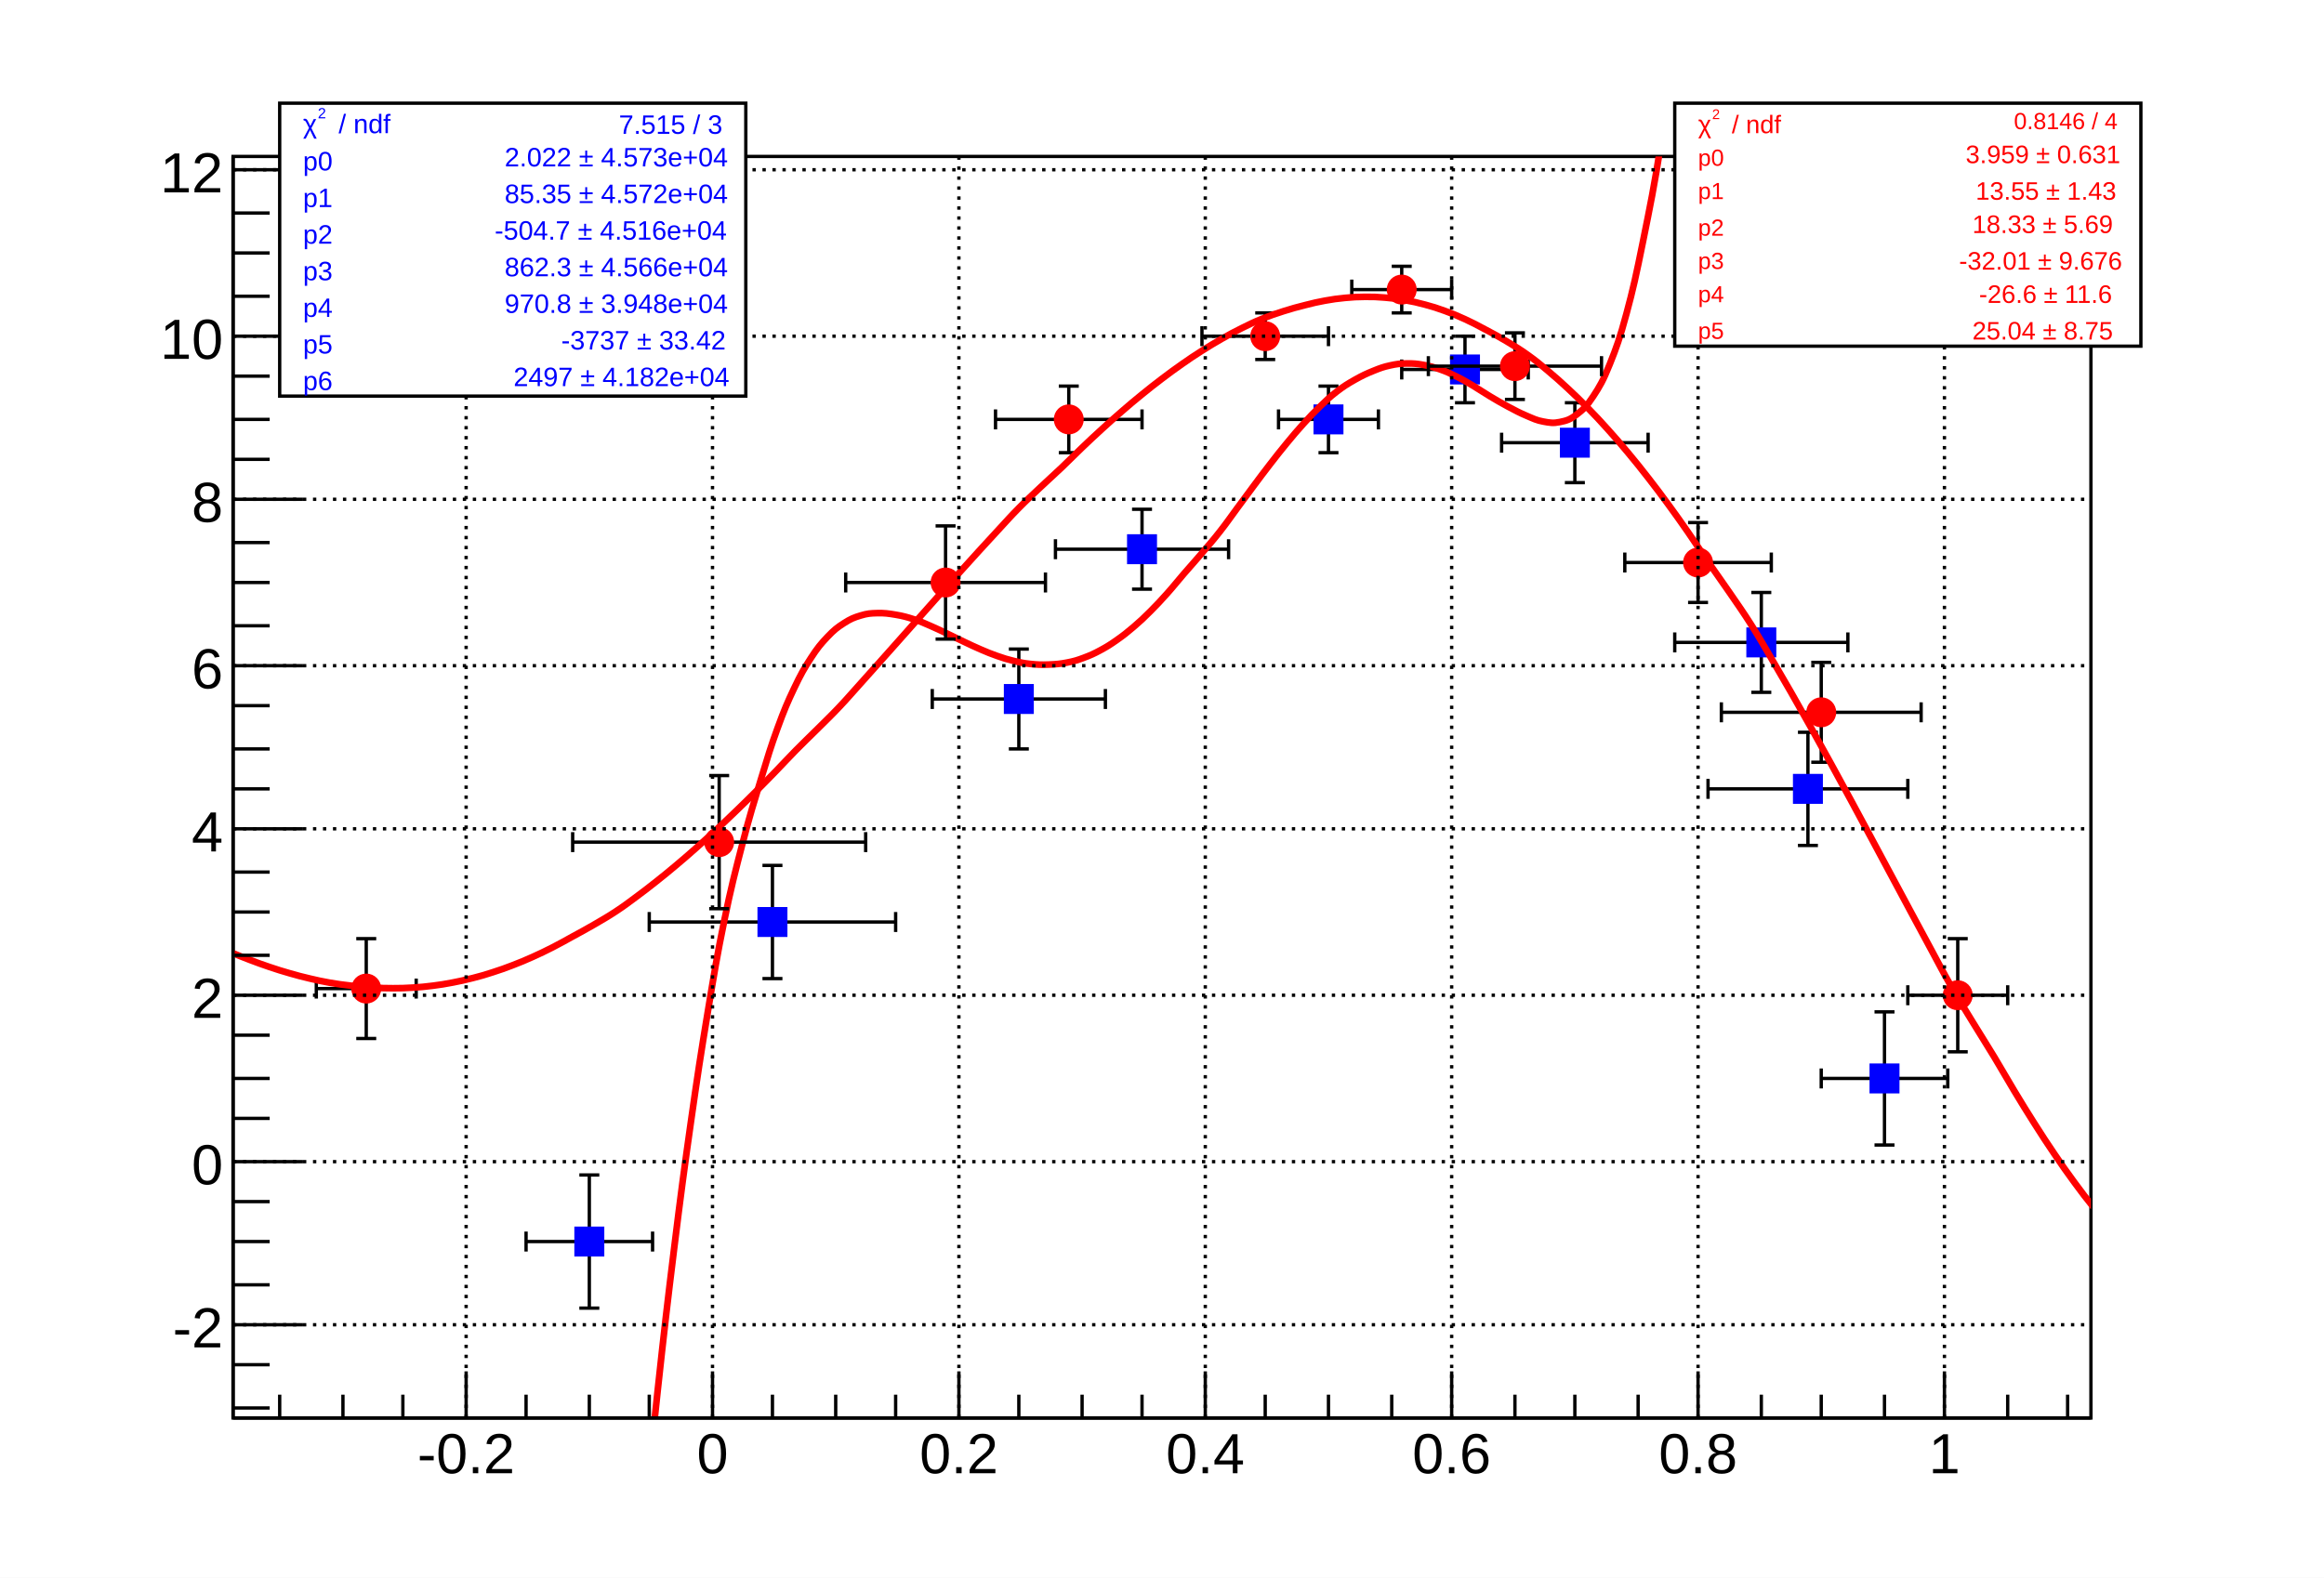
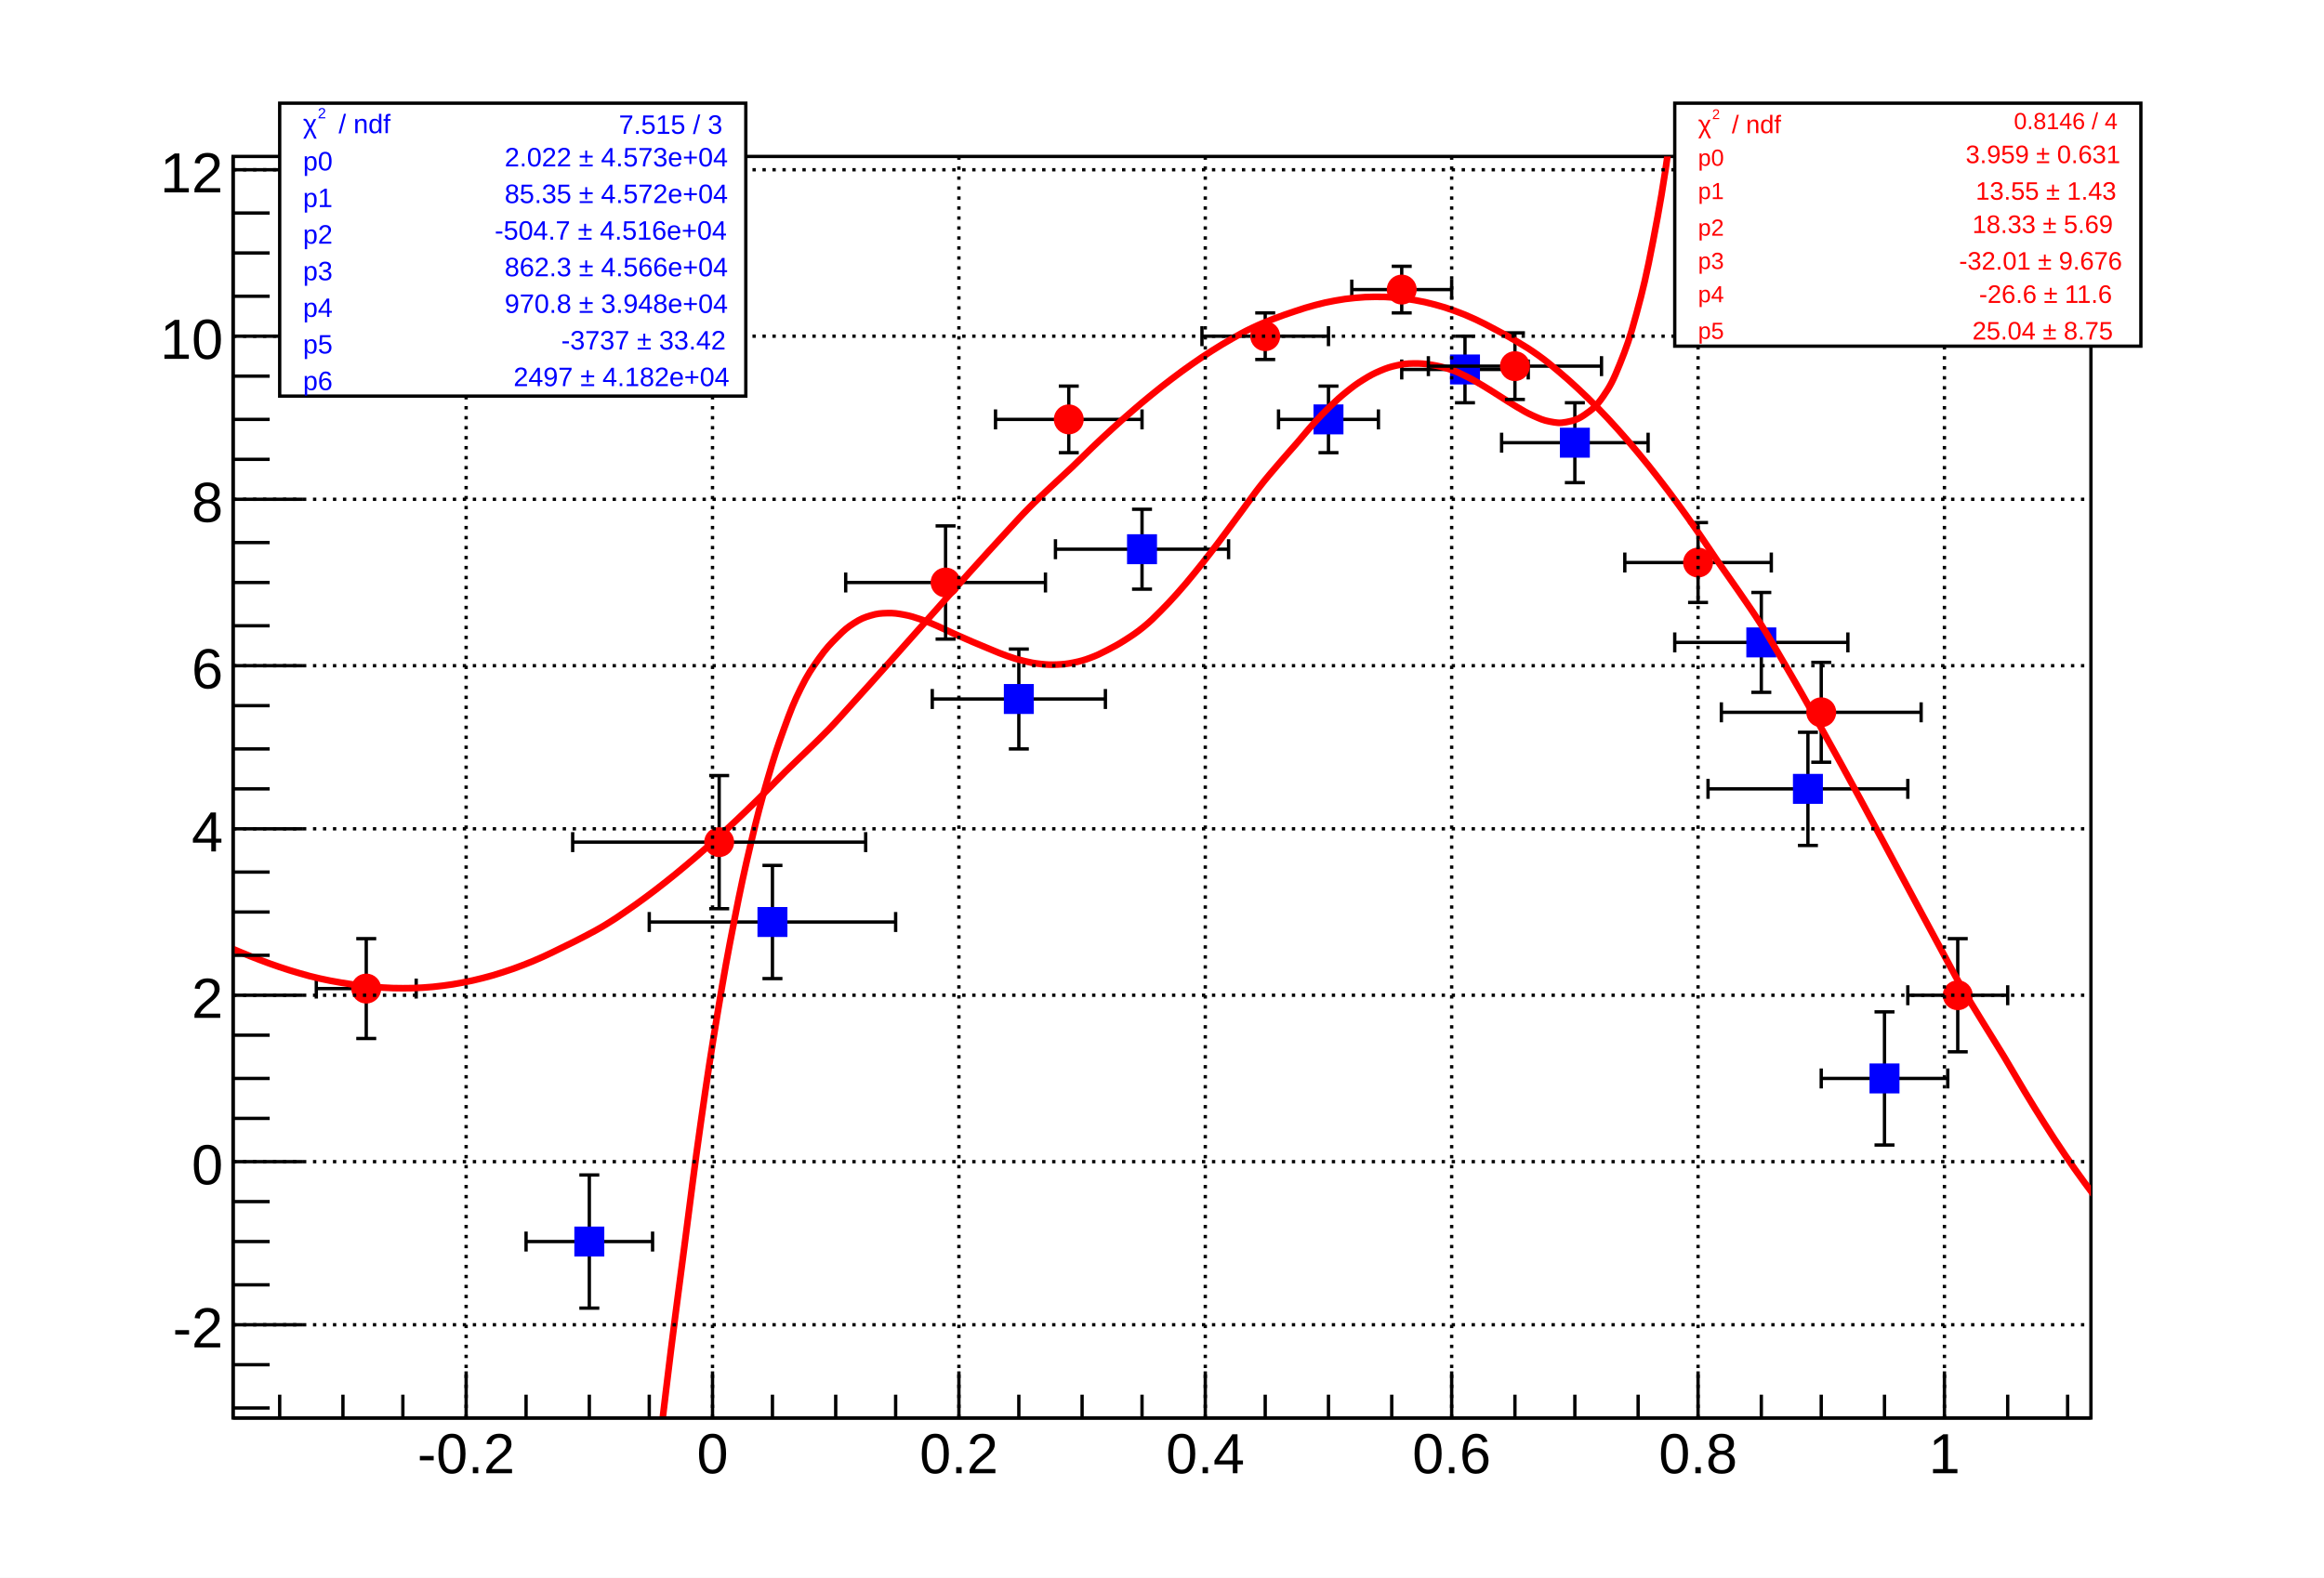
<svg xmlns="http://www.w3.org/2000/svg" viewBox="0 0 698 474" preserveAspectRatio="none" width="698" height="474">
  <path d="M0,0H698V474H0Z" style="fill: white;" />
  <g>
    <g transform="translate(70,47)">
      <path d="M0,0H558V379H0Z" style="fill: white; stroke: black; stroke-width: 1;" />
      <svg x="0" y="0" overflow="hidden" width="558" height="379" viewBox="0 0 558 379">
        <g>
          <g transform="translate(107,326)">
            <path style="stroke: black; stroke-width: 1; fill: none;" d="M0,0H-19m0,3v-6M0,0H19m0,3v-6M0,0V20m3,0h-6M0,0V-20m3,0h-6" />
          </g>
          <g transform="translate(162,230)">
            <path style="stroke: black; stroke-width: 1; fill: none;" d="M0,0H-37m0,3v-6M0,0H37m0,3v-6M0,0V17m3,0h-6M0,0V-17m3,0h-6" />
          </g>
          <g transform="translate(236,163)">
            <path style="stroke: black; stroke-width: 1; fill: none;" d="M0,0H-26m0,3v-6M0,0H26m0,3v-6M0,0V15m3,0h-6M0,0V-15m3,0h-6" />
          </g>
          <g transform="translate(273,118)">
            <path style="stroke: black; stroke-width: 1; fill: none;" d="M0,0H-26m0,3v-6M0,0H26m0,3v-6M0,0V12m3,0h-6M0,0V-12m3,0h-6" />
          </g>
          <g transform="translate(329,79)">
            <path style="stroke: black; stroke-width: 1; fill: none;" d="M0,0H-15m0,3v-6M0,0H15m0,3v-6M0,0V10m3,0h-6M0,0V-10m3,0h-6" />
          </g>
          <g transform="translate(370,64)">
            <path style="stroke: black; stroke-width: 1; fill: none;" d="M0,0H-19m0,3v-6M0,0H19m0,3v-6M0,0V10m3,0h-6M0,0V-10m3,0h-6" />
          </g>
          <g transform="translate(403,86)">
            <path style="stroke: black; stroke-width: 1; fill: none;" d="M0,0H-22m0,3v-6M0,0H22m0,3v-6M0,0V12m3,0h-6M0,0V-12m3,0h-6" />
          </g>
          <g transform="translate(459,146)">
            <path style="stroke: black; stroke-width: 1; fill: none;" d="M0,0H-26m0,3v-6M0,0H26m0,3v-6M0,0V15m3,0h-6M0,0V-15m3,0h-6" />
          </g>
          <g transform="translate(473,190)">
            <path style="stroke: black; stroke-width: 1; fill: none;" d="M0,0H-30m0,3v-6M0,0H30m0,3v-6M0,0V17m3,0h-6M0,0V-17m3,0h-6" />
          </g>
          <g transform="translate(496,277)">
            <path style="stroke: black; stroke-width: 1; fill: none;" d="M0,0H-19m0,3v-6M0,0H19m0,3v-6M0,0V20m3,0h-6M0,0V-20m3,0h-6" />
          </g>
          <path d="M103,322v8h8v-8zM158,226v8h8v-8zM232,159v8h8v-8zM269,114v8h8v-8zM325,75v8h8v-8zM366,60v8h8v-8zM399,82v8h8v-8zM455,142v8h8v-8zM469,186v8h8v-8zM492,273v8h8v-8z" style="stroke: blue; fill: blue;" />
        </g>
        <g>
-           <path d="M45.5,1825.49C46.5,1801.49,48.5,1753.41,50.5,1705.49S53.4,1633.42,55.5,1585.91S58.8,1514.59,61,1467.93S64.4,1398.02,66.5,1352.58S69.5,1284.63,71.5,1240.75S74.5,1175.22,76.5,1133.16S79.5,1070.45,81.5,1030.42S84.5,970.83,86.5,933.01S89.5,876.79,91.5,841.31S94.5,788.64,96.5,755.58S99.4,706.59,101.5,676.01S104.8,630.76,107,602.67S110.4,561.19,112.5,535.59S115.5,497.85,117.5,474.72S120.5,440.66,122.5,419.92S125.5,389.45,127.5,371.04S130.5,344.04,132.5,327.85S135.5,304.18,137.5,290.11S140.5,269.58,142.5,257.5S145.4,239.94,147.5,229.72S150.8,214.92,153,206.43S156.4,194.18,158.5,187.26S161.5,177.34,163.5,171.85S166.5,164.02,168.5,159.81S171.5,153.86,173.5,150.77S176.5,146.47,178.5,144.36S181.5,141.48,183.5,140.2S186.5,138.52,188.5,137.92S191.4,137.25,193.5,137.2S196.8,137.31,199,137.68S202.4,138.39,204.5,139.06S207.5,140.19,209.5,141.05S212.5,142.42,214.5,143.37S217.5,144.85,219.5,145.79S222.5,147.23,224.5,148.09S227.5,149.37,229.5,150.07S232.5,151.09,234.5,151.57S237.4,152.25,239.5,152.47S242.8,152.74,245,152.65S248.4,152.46,250.5,152.05S253.5,151.37,255.5,150.62S258.5,149.43,260.5,148.35S263.5,146.64,265.5,145.23S268.5,143.03,270.5,141.32S273.5,138.66,275.5,136.66S278.5,133.58,280.5,131.35S283.4,127.91,285.5,125.47S288.8,121.75,291,119.17S294.4,115.23,296.5,112.55S299.5,108.49,301.5,105.79S304.5,101.7,306.5,99.02S309.5,94.99,311.5,92.41S314.5,88.54,316.5,86.12S319.5,82.5,321.5,80.29S324.5,77.02,326.5,75.09S329.4,72.25,331.5,70.64S334.8,68.29,337,67.05S340.4,65.26,342.5,64.41S345.5,63.23,347.5,62.79S350.5,62.23,352.5,62.2S355.5,62.26,357.5,62.62S360.5,63.27,362.5,63.97S365.5,65.15,367.5,66.14S370.5,67.74,372.5,68.93S375.4,70.81,377.5,72.06S380.8,74.03,383,75.2S386.4,77.02,388.5,77.91S391.5,79.28,393.5,79.65S396.5,80.21,398.5,79.79S401.5,79.11,403.5,77.57S406.5,75.14,408.5,72.1S411.5,67.35,413.5,62.38S416.5,54.64,418.5,47.24S421.4,35.76,423.5,25.36S426.8,9.27,429,-4.74S432.4,-26.39,434.5,-44.73S437.5,-73.01,439.5,-96.46S442.5,-132.56,444.5,-161.98S447.5,-207.21,449.5,-243.55S452.5,-299.37,454.5,-343.68S457.5,-411.67,459.5,-465.09S462.5,-546.99,464.5,-610.77S467.4,-708.47,469.5,-783.95S472.8,-899.52,475,-988.18S478.4,-1123.83,480.5,-1227.25S483.5,-1385.4,485.5,-1505.31S488.5,-1688.55,490.5,-1826.78S493.5,-2037.92,495.5,-2196.46S498.5,-2438.5,500.5,-2619.47S503.5,-2895.63,505.5,-3101.31S508.5,-3415.04,510.5,-3647.85S513.4,-4002.84,515.5,-4265.39S518.8,-4665.55,521,-4960.6S524.4,-5410.13,526.5,-5740.61S529.5,-6243.95,531.5,-6612.99S534.5,-7174.87,536.5,-7585.77S539.5,-8211.21,541.5,-8667.48S544.5,-9361.78,546.5,-9867.14S549.5,-10635.91,551.5,-11194.27S555.55,-12366.03,556.5,-12658.97" style="fill: none; stroke: red; stroke-width: 2;" />
+           <path d="M48.5,1825.49C49.5,1801.49,51.5,1753.41,53.5,1705.49S56.5,1633.42,58.5,1585.91S61.5,1514.59,63.5,1467.93S66.5,1398.02,68.5,1352.58S71.5,1284.63,73.5,1240.75S76.4,1175.22,78.5,1133.16S81.8,1070.45,84,1030.42S87.4,970.83,89.5,933.01S92.5,876.79,94.5,841.31S97.5,788.64,99.5,755.58S102.5,706.59,104.5,676.01S107.5,630.76,109.5,602.67S112.5,561.19,114.5,535.59S117.5,497.85,119.5,474.72S122.4,440.66,124.5,419.92S127.8,389.45,130,371.04S133.4,344.04,135.5,327.85S138.5,304.18,140.5,290.11S143.5,269.58,145.5,257.5S148.5,239.94,150.5,229.72S153.5,214.92,155.5,206.43S158.5,194.18,160.5,187.26S163.5,177.34,165.5,171.85S168.4,164.02,170.5,159.81S173.8,153.86,176,150.77S179.4,146.47,181.5,144.36S184.5,141.48,186.5,140.2S189.5,138.52,191.5,137.92S194.5,137.25,196.5,137.2S199.5,137.31,201.5,137.68S204.5,138.39,206.5,139.06S209.5,140.19,211.5,141.05S214.4,142.42,216.5,143.37S219.8,144.85,222,145.79S225.4,147.23,227.5,148.09S230.5,149.37,232.5,150.07S235.5,151.09,237.5,151.57S240.5,152.25,242.5,152.47S245.5,152.74,247.5,152.65S250.5,152.46,252.5,152.05S255.5,151.37,257.5,150.62S260.4,149.43,262.5,148.35S265.8,146.64,268,145.23S271.4,143.03,273.5,141.32S276.5,138.66,278.5,136.66S281.5,133.58,283.5,131.35S286.5,127.91,288.5,125.47S291.5,121.75,293.5,119.17S296.5,115.23,298.5,112.55S301.5,108.49,303.5,105.79S306.4,101.7,308.5,99.02S311.8,94.99,314,92.41S317.4,88.54,319.5,86.12S322.5,82.5,324.5,80.29S327.5,77.02,329.5,75.09S332.5,72.25,334.5,70.64S337.5,68.29,339.5,67.05S342.5,65.26,344.5,64.41S347.5,63.23,349.5,62.79S352.4,62.23,354.5,62.2S357.8,62.26,360,62.62S363.4,63.27,365.5,63.97S368.5,65.15,370.5,66.14S373.5,67.74,375.5,68.93S378.5,70.81,380.5,72.06S383.5,74.03,385.5,75.2S388.5,77.02,390.5,77.91S393.5,79.28,395.5,79.65S398.4,80.21,400.5,79.79S403.8,79.11,406,77.57S409.4,75.14,411.5,72.1S414.5,67.35,416.5,62.38S419.5,54.64,421.5,47.24S424.5,35.76,426.5,25.36S429.5,9.27,431.5,-4.74S434.5,-26.39,436.5,-44.73S439.5,-73.01,441.5,-96.46S444.4,-132.56,446.5,-161.98S449.8,-207.21,452,-243.55S455.4,-299.37,457.5,-343.68S460.5,-411.67,462.5,-465.09S465.5,-546.99,467.5,-610.77S470.5,-708.47,472.5,-783.95S475.5,-899.52,477.5,-988.18S480.5,-1123.83,482.5,-1227.25S485.5,-1385.4,487.5,-1505.31S490.5,-1688.55,492.5,-1826.78S495.4,-2037.92,497.5,-2196.46S500.8,-2438.5,503,-2619.47S506.4,-2895.63,508.5,-3101.31S511.5,-3415.04,513.5,-3647.85S516.5,-4002.84,518.5,-4265.39S521.5,-4665.55,523.5,-4960.6S526.5,-5410.13,528.5,-5740.61S531.5,-6243.95,533.5,-6612.99S536.5,-7174.87,538.5,-7585.77S541.4,-8211.21,543.5,-8667.48S546.8,-9361.78,549,-9867.14S553.46,-10928.85,554.5,-11194.27" style="fill: none; stroke: red; stroke-width: 2;" />
        </g>
        <g>
          <g transform="translate(40,250)">
            <path style="stroke: black; stroke-width: 1; fill: none;" d="M0,0H-15m0,3v-6M0,0H15m0,3v-6M0,0V15m3,0h-6M0,0V-15m3,0h-6" />
          </g>
          <g transform="translate(146,206)">
            <path style="stroke: black; stroke-width: 1; fill: none;" d="M0,0H-44m0,3v-6M0,0H44m0,3v-6M0,0V20m3,0h-6M0,0V-20m3,0h-6" />
          </g>
          <g transform="translate(214,128)">
            <path style="stroke: black; stroke-width: 1; fill: none;" d="M0,0H-30m0,3v-6M0,0H30m0,3v-6M0,0V17m3,0h-6M0,0V-17m3,0h-6" />
          </g>
          <g transform="translate(251,79)">
            <path style="stroke: black; stroke-width: 1; fill: none;" d="M0,0H-22m0,3v-6M0,0H22m0,3v-6M0,0V10m3,0h-6M0,0V-10m3,0h-6" />
          </g>
          <g transform="translate(310,54)">
            <path style="stroke: black; stroke-width: 1; fill: none;" d="M0,0H-19m0,3v-6M0,0H19m0,3v-6M0,0V7m3,0h-6M0,0V-7m3,0h-6" />
          </g>
          <g transform="translate(351,40)">
            <path style="stroke: black; stroke-width: 1; fill: none;" d="M0,0H-15m0,3v-6M0,0H15m0,3v-6M0,0V7m3,0h-6M0,0V-7m3,0h-6" />
          </g>
          <g transform="translate(385,63)">
            <path style="stroke: black; stroke-width: 1; fill: none;" d="M0,0H-26m0,3v-6M0,0H26m0,3v-6M0,0V10m3,0h-6M0,0V-10m3,0h-6" />
          </g>
          <g transform="translate(440,122)">
            <path style="stroke: black; stroke-width: 1; fill: none;" d="M0,0H-22m0,3v-6M0,0H22m0,3v-6M0,0V12m3,0h-6M0,0V-12m3,0h-6" />
          </g>
          <g transform="translate(477,167)">
            <path style="stroke: black; stroke-width: 1; fill: none;" d="M0,0H-30m0,3v-6M0,0H30m0,3v-6M0,0V15m3,0h-6M0,0V-15m3,0h-6" />
          </g>
          <g transform="translate(518,252)">
            <path style="stroke: black; stroke-width: 1; fill: none;" d="M0,0H-15m0,3v-6M0,0H15m0,3v-6M0,0V17m3,0h-6M0,0V-17m3,0h-6" />
          </g>
          <path d="M36,250a4,4,0,1,0,8,0a4,4,0,1,0,-8,0zM142,206a4,4,0,1,0,8,0a4,4,0,1,0,-8,0zM210,128a4,4,0,1,0,8,0a4,4,0,1,0,-8,0zM247,79a4,4,0,1,0,8,0a4,4,0,1,0,-8,0zM306,54a4,4,0,1,0,8,0a4,4,0,1,0,-8,0zM347,40a4,4,0,1,0,8,0a4,4,0,1,0,-8,0zM381,63a4,4,0,1,0,8,0a4,4,0,1,0,-8,0zM436,122a4,4,0,1,0,8,0a4,4,0,1,0,-8,0zM473,167a4,4,0,1,0,8,0a4,4,0,1,0,-8,0zM514,252a4,4,0,1,0,8,0a4,4,0,1,0,-8,0z" style="stroke: red; fill: red;" />
        </g>
        <g>
-           <path d="M-25,227.51C-23.8,228.13,-21.4,229.38,-19,230.58S-15.4,232.39,-13,233.54S-9.4,235.26,-7,236.35S-3.4,237.97,-1,238.97S2.6,240.46,5,241.37S8.6,242.72,11,243.53S14.6,244.71,17,245.4S20.6,246.41,23,246.97S26.5,247.79,29,248.23S32.9,248.84,35.5,249.14S39.5,249.55,42,249.7S45.6,249.89,48,249.89S51.6,249.86,54,249.71S57.6,249.44,60,249.14S63.6,248.64,66,248.18S69.6,247.45,72,246.84S75.6,245.88,78,245.1S81.6,243.91,84,242.98S87.6,241.56,90,240.48S93.6,238.82,96,237.6S99.5,235.72,102,234.35S105.9,232.26,108.5,230.74S112.5,228.44,115,226.79S118.6,224.29,121,222.51S124.6,219.81,127,217.91S130.6,215.03,133,213.01S136.6,209.96,139,207.83S142.6,204.61,145,202.39S148.6,199.02,151,196.71S154.6,193.21,157,190.81S160.6,187.18,163,184.71S166.5,180.98,169,178.44S172.9,174.61,175.5,172.02S179.5,168.12,182,165.48S185.6,161.51,188,158.85S191.6,154.83,194,152.14S197.6,148.1,200,145.4S203.6,141.34,206,138.64S209.6,134.58,212,131.89S215.6,127.86,218,125.19S221.6,121.19,224,118.56S227.6,114.62,230,112.03S233.5,108.16,236,105.63S239.9,101.85,242.5,99.38S246.5,95.71,249,93.33S252.6,89.77,255,87.48S258.6,84.06,261,81.87S264.6,78.61,267,76.53S270.6,73.44,273,71.49S276.6,68.59,279,66.77S282.6,64.07,285,62.39S288.6,59.9,291,58.38S294.6,56.13,297,54.76S300.6,52.75,303,51.56S306.5,49.81,309,48.8S312.9,47.32,315.5,46.49S319.5,45.29,322,44.66S325.6,43.75,328,43.32S331.6,42.72,334,42.49S337.6,42.2,340,42.18S343.6,42.21,346,42.41S349.6,42.77,352,43.19S355.6,43.88,358,44.52S361.6,45.55,364,46.42S367.6,47.79,370,48.89S373.5,50.6,376,51.93S379.9,53.98,382.5,55.54S386.5,57.94,389,59.73S392.6,62.47,395,64.49S398.6,67.57,401,69.81S404.6,73.22,407,75.68S410.6,79.43,413,82.1S416.6,86.17,419,89.05S422.6,93.43,425,96.51S428.6,101.19,431,104.47S434.6,109.44,437,112.9S440.5,118.14,443,121.77S446.9,127.27,449.5,131.07S453.5,136.81,456,140.75S459.6,146.7,462,150.78S465.6,156.93,468,161.12S471.6,167.44,474,171.73S477.6,178.2,480,182.57S483.6,189.15,486,193.58S489.6,200.25,492,204.72S495.6,211.44,498,215.92S501.6,222.65,504,227.12S507.6,233.83,510,238.26S513.5,244.91,516,249.27S519.9,255.81,522.5,260.08S526.5,266.47,529,270.61S532.6,276.79,535,280.77S538.6,286.7,541,290.48S544.6,296.11,547,299.65S550.6,304.92,553,308.18S556.6,313.03,559,315.98S562.6,320.34,565,322.93S568.6,326.75,571,328.93S574.6,332.13,577,333.86S581.75,336.94,583,337.6" style="fill: none; stroke: red; stroke-width: 2;" />
+           <path d="M-22,227.51C-20.8,228.13,-18.4,229.38,-16,230.58S-12.4,232.39,-10,233.54S-6.4,235.26,-4,236.35S-0.4,237.97,2,238.97S5.6,240.46,8,241.37S11.6,242.72,14,243.53S17.6,244.71,20,245.4S23.5,246.41,26,246.97S29.9,247.79,32.5,248.23S36.5,248.84,39,249.14S42.6,249.55,45,249.7S48.6,249.89,51,249.89S54.6,249.86,57,249.71S60.6,249.44,63,249.14S66.6,248.64,69,248.18S72.6,247.45,75,246.84S78.6,245.88,81,245.1S84.6,243.91,87,242.98S90.6,241.56,93,240.48S96.5,238.82,99,237.6S102.9,235.72,105.5,234.35S109.5,232.26,112,230.74S115.6,228.44,118,226.79S121.6,224.29,124,222.51S127.6,219.81,130,217.91S133.6,215.03,136,213.01S139.6,209.96,142,207.83S145.6,204.61,148,202.39S151.6,199.02,154,196.71S157.6,193.21,160,190.81S163.5,187.18,166,184.71S169.9,180.98,172.5,178.44S176.5,174.61,179,172.02S182.6,168.12,185,165.48S188.6,161.51,191,158.85S194.6,154.83,197,152.14S200.6,148.1,203,145.4S206.6,141.34,209,138.64S212.6,134.58,215,131.89S218.6,127.86,221,125.19S224.6,121.19,227,118.56S230.6,114.62,233,112.03S236.5,108.16,239,105.63S242.9,101.85,245.5,99.38S249.5,95.71,252,93.33S255.6,89.77,258,87.48S261.6,84.06,264,81.87S267.6,78.61,270,76.53S273.6,73.44,276,71.49S279.6,68.59,282,66.77S285.6,64.07,288,62.39S291.6,59.9,294,58.38S297.6,56.13,300,54.76S303.5,52.75,306,51.56S309.9,49.81,312.5,48.8S316.5,47.32,319,46.49S322.6,45.29,325,44.66S328.6,43.75,331,43.32S334.6,42.72,337,42.49S340.6,42.2,343,42.18S346.6,42.21,349,42.41S352.6,42.77,355,43.19S358.6,43.88,361,44.52S364.6,45.55,367,46.42S370.6,47.79,373,48.89S376.5,50.6,379,51.93S382.9,53.98,385.5,55.54S389.5,57.94,392,59.73S395.6,62.47,398,64.49S401.6,67.57,404,69.81S407.6,73.22,410,75.68S413.6,79.43,416,82.1S419.6,86.17,422,89.05S425.6,93.43,428,96.51S431.6,101.19,434,104.47S437.6,109.44,440,112.9S443.5,118.14,446,121.77S449.9,127.27,452.5,131.07S456.5,136.81,459,140.75S462.6,146.7,465,150.78S468.6,156.93,471,161.12S474.6,167.44,477,171.73S480.6,178.2,483,182.57S486.6,189.15,489,193.58S492.6,200.25,495,204.72S498.6,211.44,501,215.92S504.6,222.65,507,227.12S510.6,233.83,513,238.26S516.5,244.91,519,249.27S522.9,255.81,525.5,260.08S529.5,266.47,532,270.61S535.6,276.79,538,280.77S541.6,286.7,544,290.48S547.6,296.11,550,299.65S553.6,304.92,556,308.18S559.6,313.03,562,315.98S565.6,320.34,568,322.93S571.6,326.75,574,328.93S578.75,332.94,580,333.86" style="fill: none; stroke: red; stroke-width: 2;" />
        </g>
      </svg>
      <g>
        <g transform="translate(0,379)">
          <path d="M0,0h558M14,-7V0M33,-7V0M51,-7V0M70,-14V0M88,-7V0M107,-7V0M125,-7V0M144,-14V0M162,-7V0M181,-7V0M199,-7V0M218,-14V0M236,-7V0M255,-7V0M273,-7V0M292,-14V0M310,-7V0M329,-7V0M348,-7V0M366,-14V0M385,-7V0M403,-7V0M422,-7V0M440,-14V0M459,-7V0M477,-7V0M496,-7V0M514,-14V0M533,-7V0M551,-7V0" style="stroke: black; stroke-width: 1;" />
          <g font-family="Arial" font-size="17" space="preserve" fill="black" text-anchor="middle">
            <text dy=".8em" transform="translate(70,3)">
       -0.2
      </text>
            <text dy=".8em" transform="translate(144,3)">
       0
      </text>
            <text dy=".8em" transform="translate(218,3)">
       0.2
      </text>
            <text dy=".8em" transform="translate(292,3)">
       0.4
      </text>
            <text dy=".8em" transform="translate(366,3)">
       0.6
      </text>
            <text dy=".8em" transform="translate(440,3)">
       0.8
      </text>
            <text dy=".8em" transform="translate(514,3)">
       1
      </text>
          </g>
        </g>
        <g>
          <path d="M0,0v379M11,376H0M11,363H0M21,351H0M11,339H0M11,326H0M11,314H0M21,302H0M11,289H0M11,277H0M11,264H0M21,252H0M11,240H0M11,227H0M11,215H0M21,202H0M11,190H0M11,178H0M11,165H0M21,153H0M11,141H0M11,128H0M11,116H0M21,103H0M11,91H0M11,79H0M11,66H0M21,54H0M11,42H0M11,29H0M11,17H0M21,4H0" style="stroke: black; stroke-width: 1;" />
          <g font-family="Arial" font-size="17" space="preserve" fill="black" text-anchor="end">
            <text dy=".4em" transform="translate(-3,351)">
       -2
      </text>
            <text dy=".4em" transform="translate(-3,302)">
       0
      </text>
            <text dy=".4em" transform="translate(-3,252)">
       2
      </text>
            <text dy=".4em" transform="translate(-3,202)">
       4
      </text>
            <text dy=".4em" transform="translate(-3,153)">
       6
      </text>
            <text dy=".4em" transform="translate(-3,103)">
       8
      </text>
            <text dy=".4em" transform="translate(-3,54)">
       10
      </text>
            <text dy=".4em" transform="translate(-3,4)">
       12
      </text>
          </g>
        </g>
        <path d="M70,0v379M144,0v379M218,0v379M292,0v379M366,0v379M440,0v379M514,0v379" style="stroke: black; stroke-width: 1; stroke-dasharray: 1,2;" />
        <path d="M0,351h558M0,302h558M0,252h558M0,202h558M0,153h558M0,103h558M0,54h558M0,4h558" style="stroke: black; stroke-width: 1; stroke-dasharray: 1,2;" />
      </g>
    </g>
    <g transform="translate(84,31)" font-family="Arial" font-size="8" space="preserve">
      <path d="M0,0H140V88H0Z" style="fill: white; stroke: black; stroke-width: 1;" />
      <g transform="translate(7,9) scale(0.891)">
        <text fill="blue" font-size="9">
     χ
    </text>
        <text fill="blue" font-size="5" transform="translate(5,-5)">
     2
    </text>
        <text fill="blue" font-size="9" x="12">
     / ndf
    </text>
      </g>
      <text fill="blue" text-anchor="end" dy=".4em" transform="translate(133,6)">
    7.515 / 3
   </text>
      <text fill="blue" text-anchor="start" dy=".4em" transform="translate(7,17)">
    p0
   </text>
      <g transform="translate(64,19) scale(0.891)">
        <text fill="blue" font-size="9" x="4">
     2.022 ± 4.573e+04
    </text>
      </g>
      <text fill="blue" text-anchor="start" dy=".4em" transform="translate(7,28)">
    p1
   </text>
      <g transform="translate(64,30) scale(0.891)">
        <text fill="blue" font-size="9" x="4">
     85.35 ± 4.572e+04
    </text>
      </g>
      <text fill="blue" text-anchor="start" dy=".4em" transform="translate(7,39)">
    p2
   </text>
      <g transform="translate(61,41) scale(0.891)">
        <text fill="blue" font-size="9" x="4">
     -504.7 ± 4.516e+04
    </text>
      </g>
      <text fill="blue" text-anchor="start" dy=".4em" transform="translate(7,50)">
    p3
   </text>
      <g transform="translate(64,52) scale(0.891)">
        <text fill="blue" font-size="9" x="4">
     862.3 ± 4.566e+04
    </text>
      </g>
      <text fill="blue" text-anchor="start" dy=".4em" transform="translate(7,61)">
    p4
   </text>
      <g transform="translate(64,63) scale(0.891)">
        <text fill="blue" font-size="9" x="4">
     970.8 ± 3.948e+04
    </text>
      </g>
      <text fill="blue" text-anchor="start" dy=".4em" transform="translate(7,72)">
    p5
   </text>
      <g transform="translate(81,74) scale(0.891)">
        <text fill="blue" font-size="9" x="4">
     -3737 ± 33.42
    </text>
      </g>
      <text fill="blue" text-anchor="start" dy=".4em" transform="translate(7,83)">
    p6
   </text>
      <g transform="translate(64,85) scale(0.891)">
        <text fill="blue" font-size="9" x="7">
     2497 ± 4.182e+04
    </text>
      </g>
    </g>
    <g transform="translate(503,31)" font-family="Arial" font-size="7" space="preserve">
      <path d="M0,0H140V73H0Z" style="fill: white; stroke: black; stroke-width: 1;" />
      <g transform="translate(7,9) scale(0.845)">
        <text fill="red" font-size="9">
     χ
    </text>
        <text fill="red" font-size="5" transform="translate(5,-5)">
     2
    </text>
        <text fill="red" font-size="9" x="12">
     / ndf
    </text>
      </g>
      <text fill="red" text-anchor="end" dy=".4em" transform="translate(133,5)">
    0.8146 / 4
   </text>
      <text fill="red" text-anchor="start" dy=".4em" transform="translate(7,16)">
    p0
   </text>
      <g transform="translate(84,18) scale(0.845)">
        <text fill="red" font-size="9" x="4">
     3.959 ± 0.631
    </text>
      </g>
      <text fill="red" text-anchor="start" dy=".4em" transform="translate(7,26)">
    p1
   </text>
      <g transform="translate(87,29) scale(0.845)">
        <text fill="red" font-size="9" x="4">
     13.55 ±  1.43
    </text>
      </g>
      <text fill="red" text-anchor="start" dy=".4em" transform="translate(7,37)">
    p2
   </text>
      <g transform="translate(86,39) scale(0.845)">
        <text fill="red" font-size="9" x="4">
     18.33 ±  5.69
    </text>
      </g>
      <text fill="red" text-anchor="start" dy=".4em" transform="translate(7,47)">
    p3
   </text>
      <g transform="translate(82,50) scale(0.845)">
        <text fill="red" font-size="9" x="4">
     -32.01 ± 9.676
    </text>
      </g>
      <text fill="red" text-anchor="start" dy=".4em" transform="translate(7,57)">
    p4
   </text>
      <g transform="translate(88,60) scale(0.845)">
        <text fill="red" font-size="9" x="4">
     -26.6 ±  11.6
    </text>
      </g>
      <text fill="red" text-anchor="start" dy=".4em" transform="translate(7,68)">
    p5
   </text>
      <g transform="translate(86,71) scale(0.845)">
        <text fill="red" font-size="9" x="4">
     25.04 ±  8.75
    </text>
      </g>
    </g>
  </g>
</svg>
